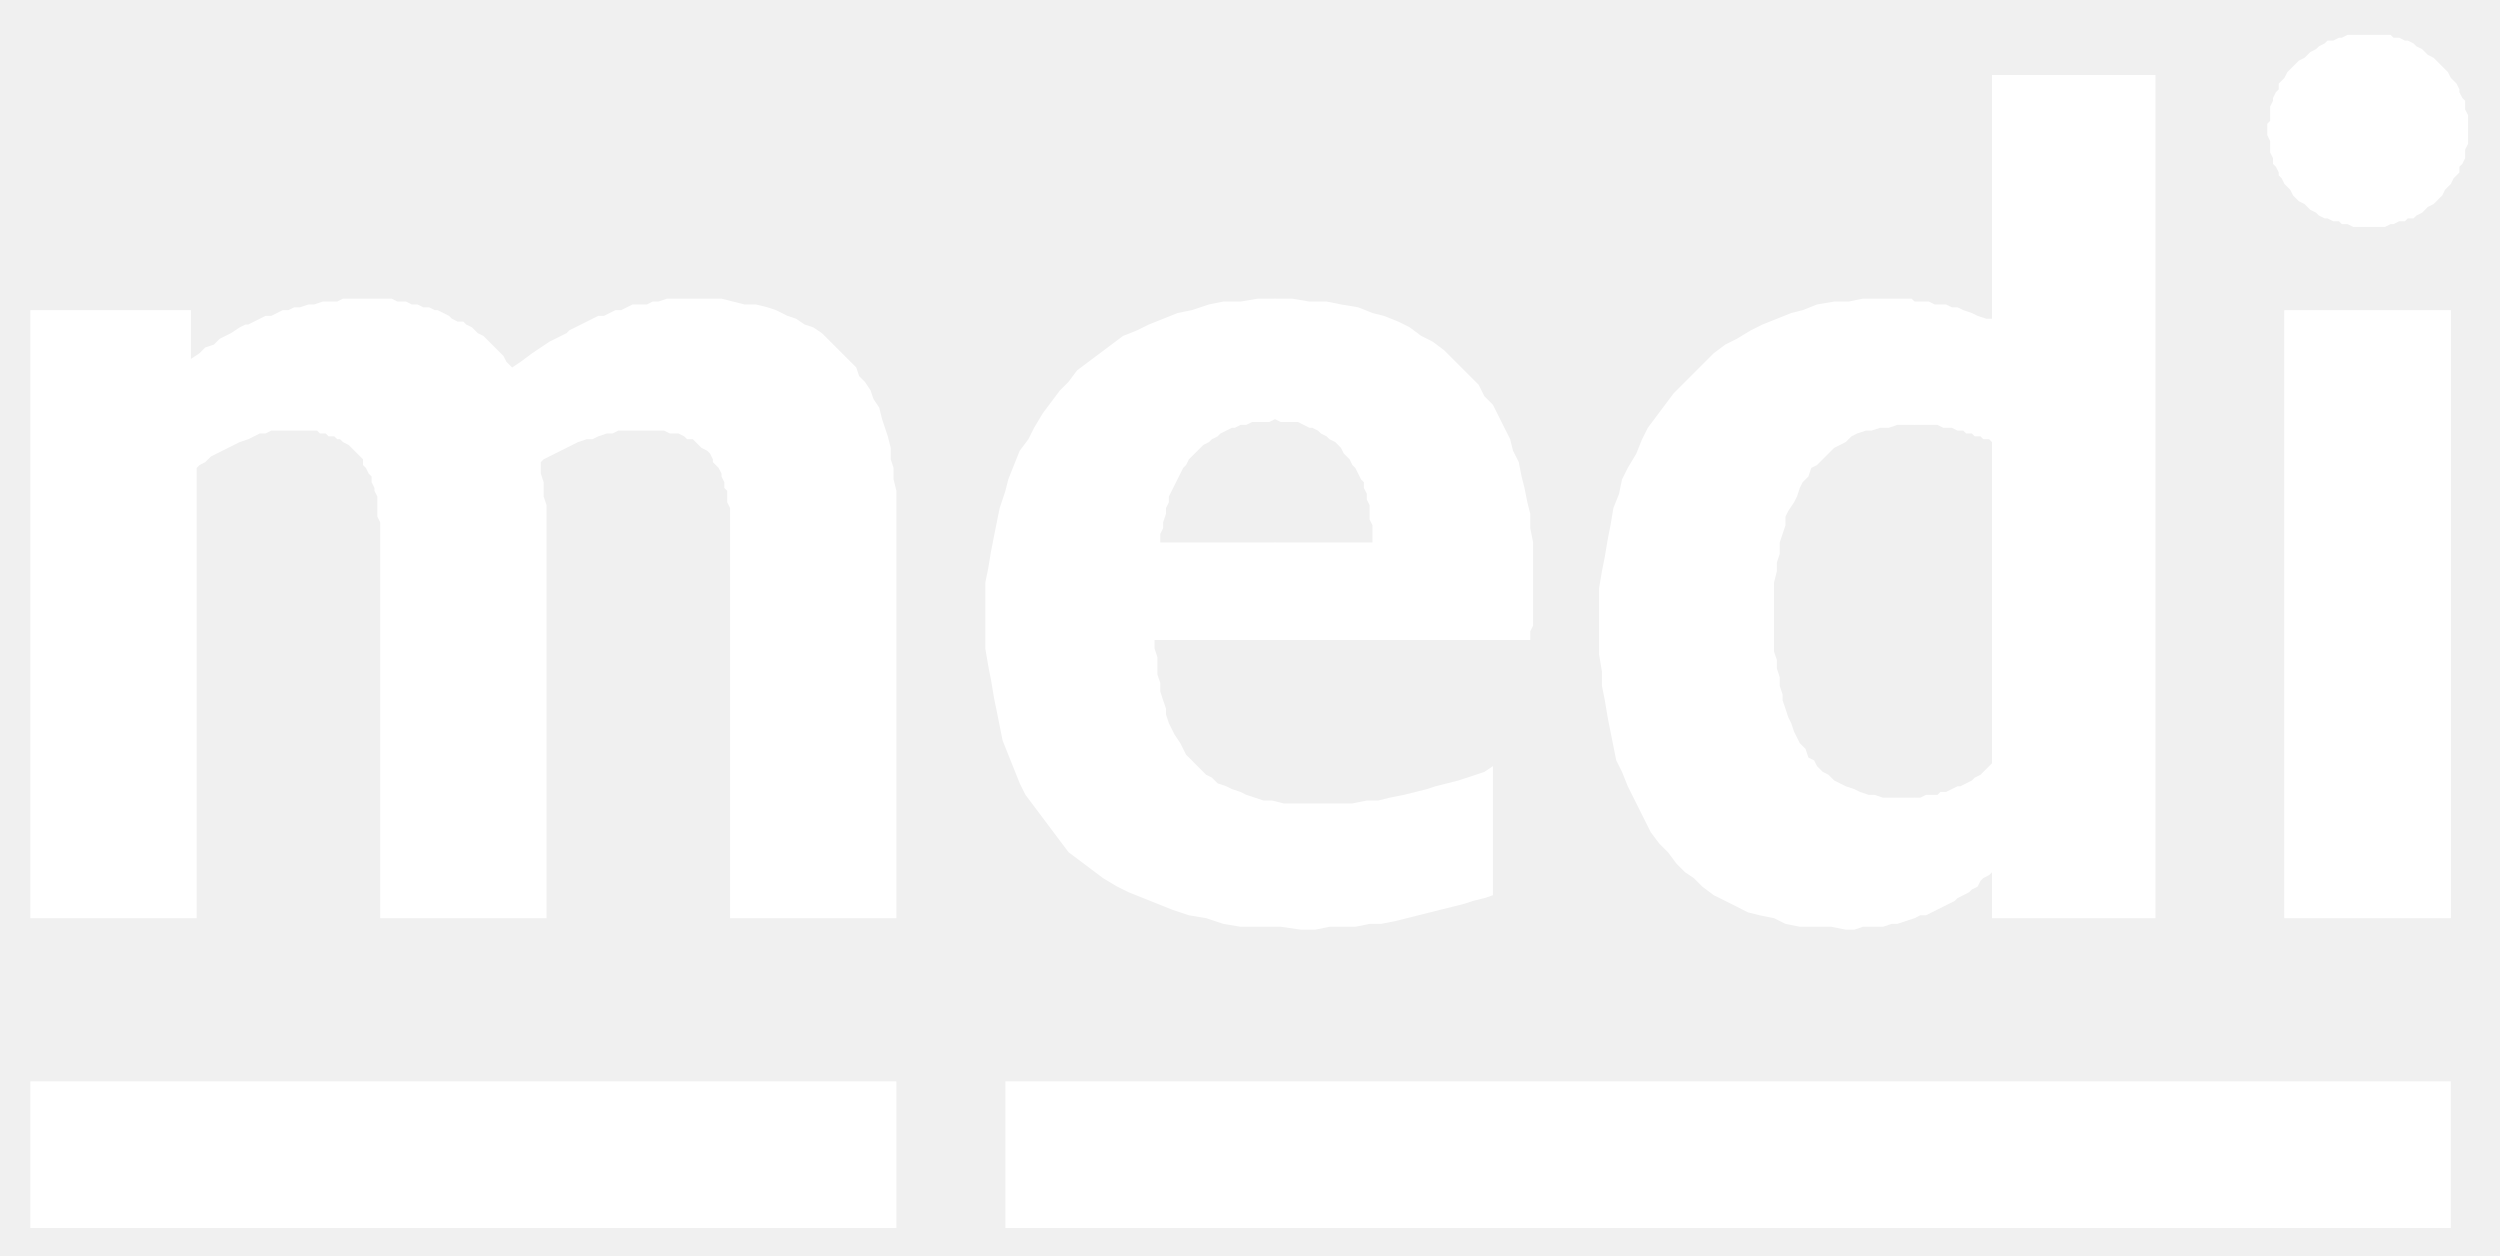
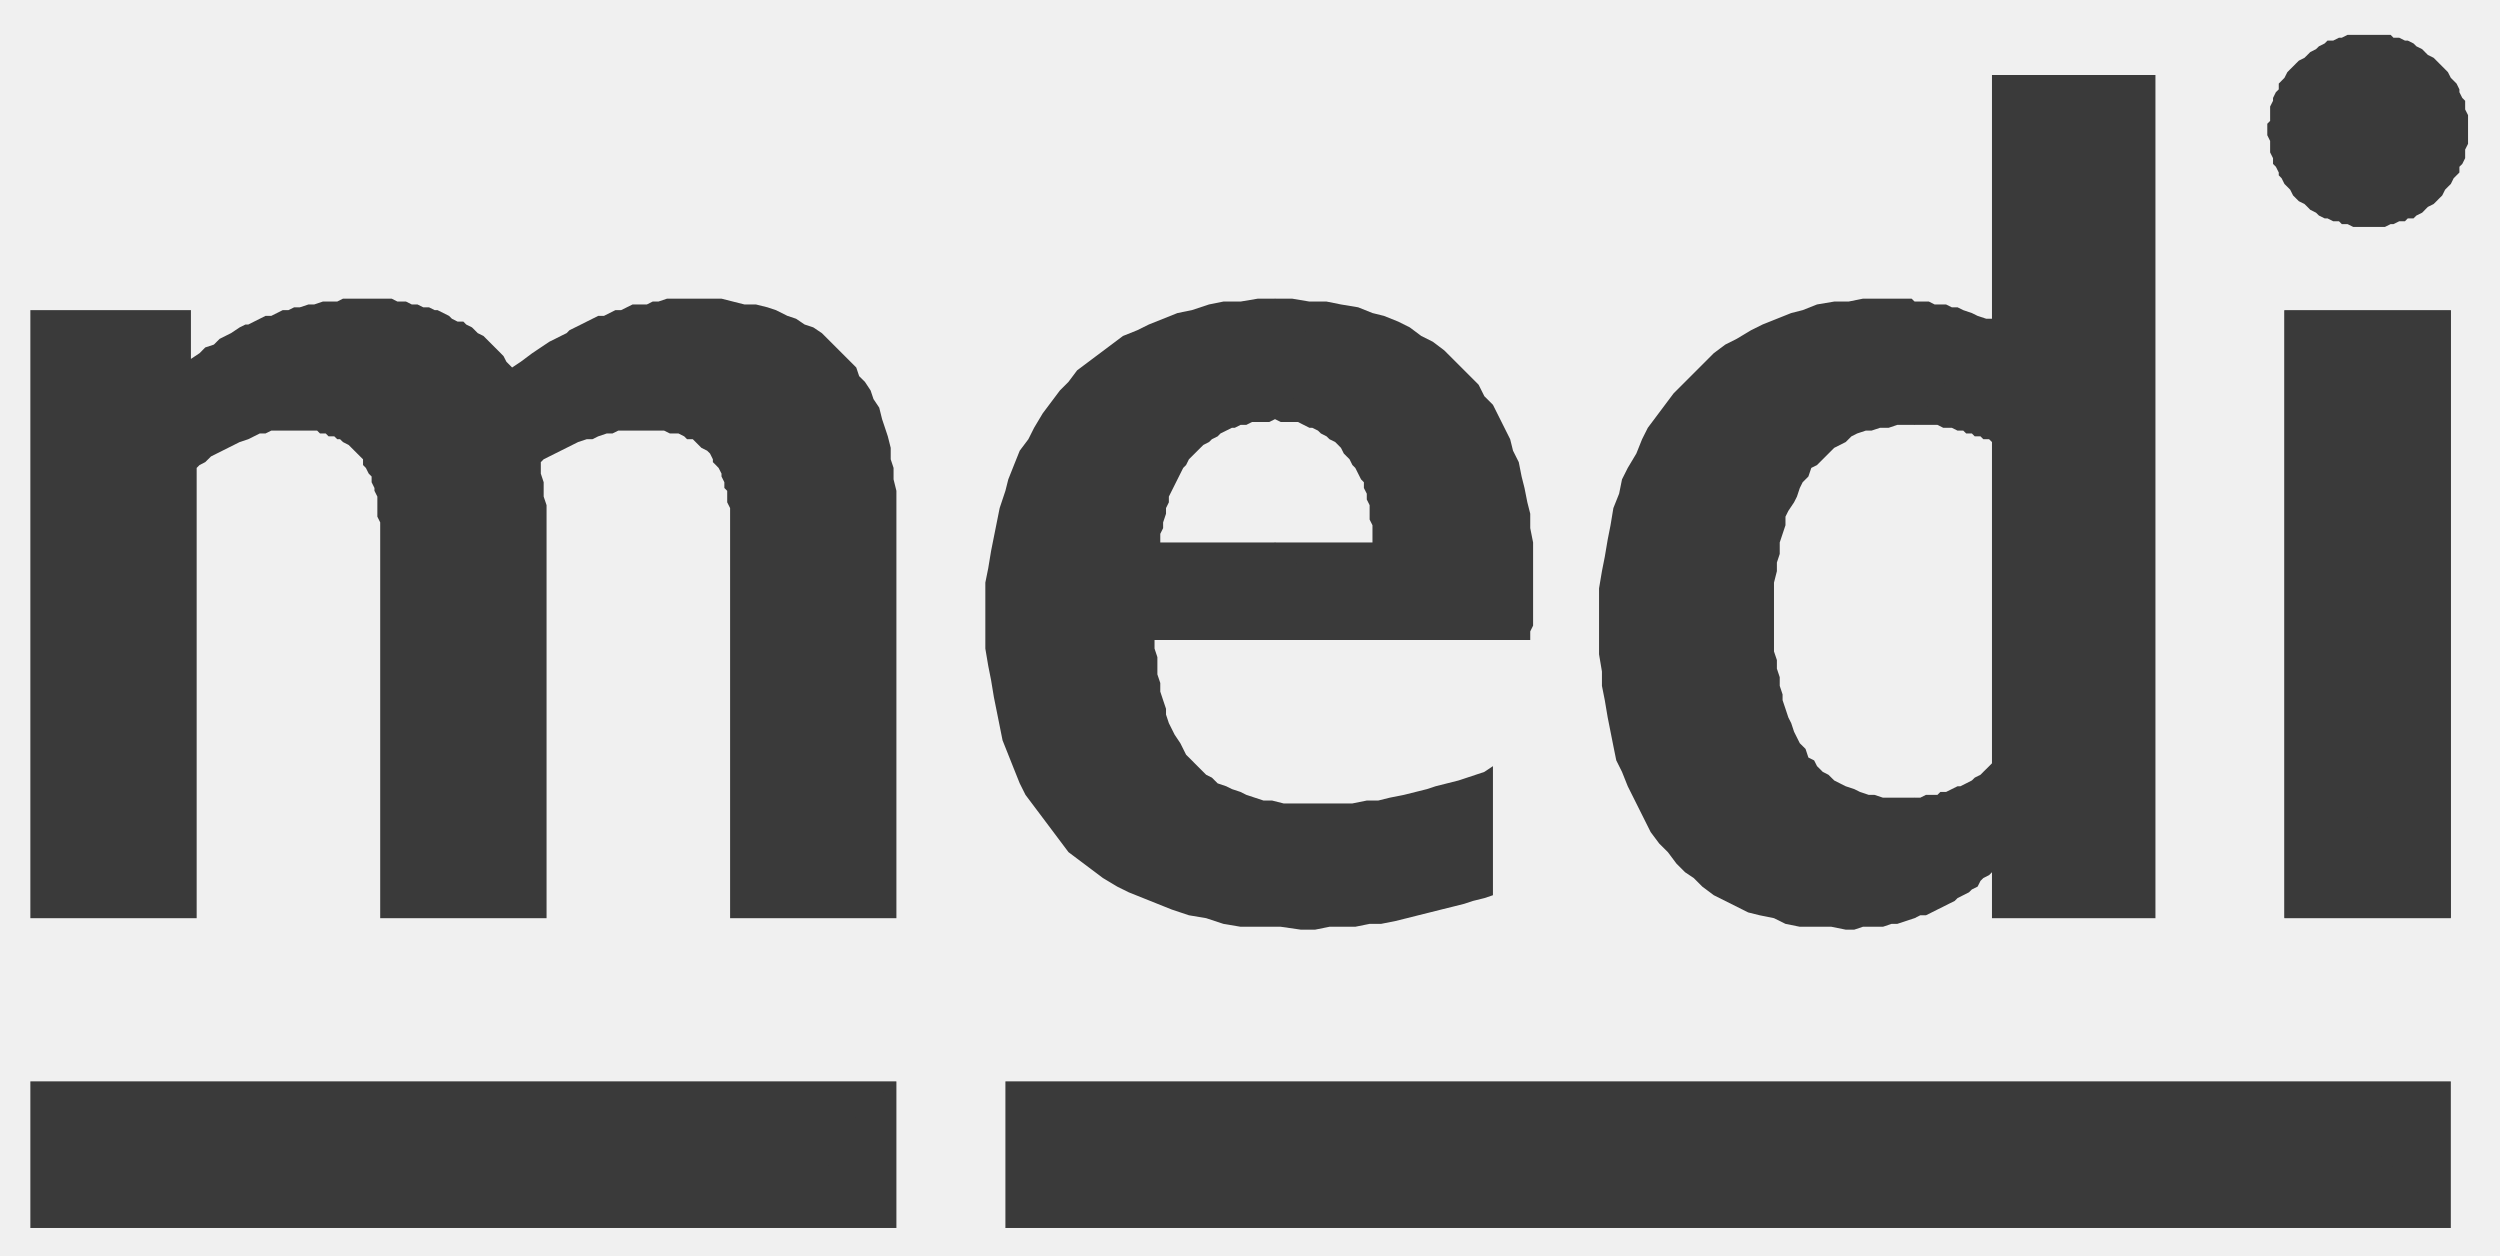
<svg xmlns="http://www.w3.org/2000/svg" viewBox="72 293 462 232" role="img" aria-label="medi">
-   <polyline fill-rule="evenodd" clip-rule="evenodd" fill="#FFFFFF" points="77.609,350.315 107.283,350.315 107.283,359.329   108.879,358.269 109.931,357.207 111.527,356.682 112.588,355.62 114.701,354.56 116.297,353.498 117.358,352.972 117.884,352.972   118.945,352.438 121.067,351.376 122.128,351.376 124.242,350.315 125.303,350.315 126.364,349.789 127.425,349.789   129.012,349.263 130.073,349.263 131.66,348.729 134.317,348.729 135.378,348.193 144.383,348.193 145.444,348.729 147.031,348.729   148.092,349.263 149.153,349.263 150.214,349.789 151.275,349.789 152.336,350.315 152.863,350.315 154.985,351.376   155.511,351.902 156.572,352.438 157.633,352.438 158.159,352.972 159.22,353.498 159.755,354.024 160.281,354.56 161.342,355.085   161.877,355.62 162.403,356.146 163.464,357.207 163.99,357.733 164.525,358.269 165.051,358.804 165.586,359.855 166.639,360.917   168.234,359.855 170.356,358.269 173.531,356.146 174.592,355.62 175.653,355.085 176.714,354.56 177.24,354.024 178.301,353.498   179.362,352.972 180.423,352.438 182.545,351.376 183.606,351.376 185.719,350.315 186.78,350.315 188.902,349.263 191.55,349.263   192.611,348.729 193.672,348.729 195.26,348.193 205.335,348.193 209.57,349.263 211.692,349.263 213.814,349.789 215.401,350.315   217.523,351.376 219.11,351.902 220.698,352.972 222.293,353.498 223.881,354.56 230.238,360.917 230.773,362.513 231.834,363.564   232.886,365.152 233.421,366.748 234.482,368.335 235.008,370.457 235.543,372.053 236.069,373.64 236.604,375.762 236.604,377.875   237.13,379.471 237.13,381.585 237.656,383.706 237.656,462.678 206.922,462.678 206.922,386.89 206.387,385.828 206.387,383.706   205.861,383.181 205.861,382.119 205.335,381.059 205.335,380.523 204.8,379.471 204.274,378.937 203.739,378.401 203.739,377.875   203.213,376.814 202.678,376.288 201.625,375.762 200.03,374.166 198.969,374.166 198.442,373.64 197.381,373.105 195.794,373.105   194.733,372.579 186.254,372.579 185.193,373.105 184.132,373.105 182.545,373.64 181.484,374.166 180.423,374.166 178.835,374.692   172.47,377.875 171.943,378.401 171.943,380.523 172.47,382.119 172.47,384.768 173.004,386.354 173.004,462.678 142.261,462.678   142.261,389.538 141.735,388.477 141.735,384.768 141.2,383.706 141.2,383.181 140.674,382.119 140.674,381.059 140.139,380.523   139.613,379.471 139.087,378.937 139.087,377.875 138.552,377.35 136.43,375.228 135.378,374.692 134.843,374.166 134.317,374.166   133.782,373.64 132.721,373.64 132.195,373.105 131.134,373.105 130.607,372.579 122.128,372.579 121.067,373.105 120.006,373.105   117.884,374.166 116.297,374.692 110.992,377.35 109.931,378.401 108.879,378.937 108.344,379.471 108.344,462.678 77.609,462.678   77.609,350.315 " />
-   <polyline fill-rule="evenodd" clip-rule="evenodd" fill="#FFFFFF" points="300.195,401.191 307.622,393.247 325.633,393.247   325.633,390.063 325.106,389.012 325.106,386.354 324.581,385.303 324.581,384.232 324.046,383.181 324.046,382.119 323.52,381.585   322.459,379.471 321.924,378.937 321.397,377.875 320.871,377.35 320.337,376.814 319.811,375.762 318.75,374.692 317.688,374.166   317.153,373.64 316.102,373.105 315.566,372.579 314.506,372.053 313.979,372.053 312.918,371.518 311.857,370.983 308.674,370.983   307.622,370.457 300.195,358.269 307.622,348.193 310.796,348.193 313.979,348.729 317.153,348.729 319.811,349.263   322.984,349.789 325.633,350.85 327.755,351.376 330.403,352.438 332.525,353.498 334.647,355.085 336.77,356.146 338.883,357.733   345.249,364.1 346.31,366.222 347.896,367.809 350.019,372.053 351.08,374.166 351.605,376.288 352.667,378.401 353.193,381.059   353.728,383.181 354.254,385.828 354.789,387.941 354.789,390.599 355.315,393.247 355.315,408.618 354.789,409.68 354.789,411.267   307.622,411.267 300.195,401.191 " />
-   <polyline fill-rule="evenodd" clip-rule="evenodd" fill="#FFFFFF" points="317.688,402.787 307.622,411.267 285.358,411.267   285.358,412.854 285.884,414.441 285.884,417.624 286.419,419.22 286.419,420.807 286.945,422.395 287.48,423.981 287.48,425.051   288.006,426.638 289.067,428.76 290.128,430.348 291.189,432.47 292.25,433.521 292.776,434.057 294.898,436.179 295.959,436.705   297.021,437.766 298.608,438.301 299.669,438.827 301.256,439.353 302.317,439.888 305.5,440.94 307.087,440.94 309.209,441.475   321.924,441.475 324.581,440.94 326.694,440.94 328.816,440.414 331.464,439.888 335.708,438.827 337.295,438.301 339.417,437.766   341.539,437.23 343.127,436.705 344.714,436.179 346.31,435.644 347.896,434.583 347.896,458.434 346.31,458.969 344.188,459.495   342.601,460.021 340.479,460.556 338.356,461.082 336.234,461.616 334.121,462.143 331.999,462.678 329.877,463.204 327.229,463.73   325.106,463.73 322.459,464.265 317.688,464.265 315.04,464.8 312.384,464.8 308.674,464.265 301.256,464.265 298.082,463.73   294.898,462.678 291.716,462.143 288.541,461.082 280.588,457.898 278.466,456.847 275.818,455.259 269.46,450.48 261.507,439.888   260.446,437.766 259.385,435.117 257.272,429.813 256.211,424.517 255.676,421.868 255.15,418.685 254.624,416.037 254.089,412.854   254.089,400.665 254.624,398.017 255.15,394.834 255.676,392.186 256.737,386.89 257.798,383.706 258.333,381.585 259.385,378.937   260.446,376.288 262.042,374.166 263.103,372.053 264.69,369.396 267.873,365.152 269.46,363.564 271.048,361.442 279.527,355.085   282.175,354.024 284.297,352.972 289.602,350.85 292.25,350.315 295.425,349.263 298.082,348.729 301.256,348.729 304.439,348.193   307.622,348.193 317.688,358.804 307.622,370.457 306.561,370.983 303.378,370.983 302.317,371.518 301.256,371.518   300.195,372.053 299.669,372.053 298.608,372.579 297.547,373.105 297.021,373.64 295.959,374.166 295.425,374.692 294.373,375.228   293.837,375.762 291.716,377.875 291.189,378.937 290.655,379.471 288.006,384.768 288.006,385.828 287.48,386.89 287.48,387.941   286.945,389.538 286.945,390.599 286.419,391.651 286.419,393.247 307.622,393.247 317.688,402.787 " />
-   <polyline fill-rule="evenodd" clip-rule="evenodd" fill="#FFFFFF" points="415.205,451.55 425.807,440.414 426.868,440.414   427.92,439.888 430.042,439.888 430.577,439.353 431.63,439.353 432.69,438.827 433.752,438.301 434.286,438.301 435.348,437.766   436.399,437.23 436.935,436.705 437.995,436.179 438.521,435.644 439.057,435.117 440.117,434.057 440.117,374.692 439.583,374.166   438.521,374.166 437.995,373.64 436.935,373.64 436.399,373.105 435.348,373.105 434.813,372.579 433.752,372.579 432.69,372.053   431.104,372.053 430.042,371.518 425.807,371.518 415.205,358.804 425.807,348.729 428.455,348.729 429.516,349.263 431.63,349.263   432.69,349.789 433.752,349.789 434.813,350.315 436.399,350.85 437.461,351.376 439.057,351.902 440.117,351.902 440.117,306.857   470.326,306.857 470.326,462.678 440.117,462.678 440.117,454.189 439.583,454.725 438.521,455.259 437.995,455.785   437.461,456.847 436.399,457.373 435.873,457.898 434.813,458.434 433.752,458.969 433.226,459.495 432.164,460.021   431.104,460.556 430.042,461.082 428.981,461.616 427.92,462.143 426.868,462.143 425.807,462.678 415.205,451.55 " />
-   <polyline fill-rule="evenodd" clip-rule="evenodd" fill="#FFFFFF" points="434.813,451.55 425.807,462.678 424.211,463.204   422.624,463.73 421.563,463.73 419.976,464.265 416.267,464.265 414.671,464.8 413.084,464.8 410.436,464.265 404.604,464.265   401.956,463.73 399.834,462.678 397.186,462.143 395.063,461.616 388.706,458.434 386.584,456.847 384.997,455.259 383.401,454.189   381.814,452.603 380.227,450.48 378.631,448.894 377.044,446.771 375.983,444.649 372.809,438.301 371.748,435.644 370.687,433.521   370.152,430.874 369.1,425.577 368.564,422.395 368.038,419.746 368.038,417.098 367.504,413.915 367.504,401.727 368.038,398.552   368.564,395.896 369.1,392.721 369.626,390.063 370.152,386.89 371.213,384.232 371.748,381.585 372.809,379.471 374.396,376.814   375.457,374.166 376.518,372.053 381.288,365.687 388.706,358.269 390.828,356.682 392.941,355.62 395.599,354.024 397.712,352.972   403.017,350.85 405.131,350.315 407.787,349.263 410.962,348.729 413.618,348.729 416.267,348.193 425.272,348.193 425.807,348.729   434.813,359.329 425.807,371.518 422.624,371.518 421.037,372.053 419.441,372.053 417.854,372.579 416.793,372.579   415.205,373.105 414.145,373.64 413.084,374.692 410.962,375.762 407.787,378.937 406.727,379.471 406.191,381.059 405.131,382.119   404.604,383.181 404.078,384.768 403.543,385.828 402.482,387.416 401.956,388.477 401.956,390.063 400.895,393.247   400.895,395.369 400.369,396.956 400.369,398.552 399.834,400.665 399.834,413.389 400.369,414.976 400.369,416.563 400.895,418.15   400.895,419.746 401.421,421.333 401.421,422.395 401.956,423.981 402.482,425.577 403.017,426.638 403.543,428.226   404.604,430.348 405.665,431.399 406.191,432.995 407.252,433.521 407.787,434.583 408.848,435.644 409.9,436.179 410.962,437.23   412.022,437.766 413.084,438.301 414.671,438.827 415.731,439.353 417.327,439.888 418.38,439.888 419.976,440.414 425.807,440.414   434.813,451.55 " />
-   <polyline fill-rule="evenodd" clip-rule="evenodd" fill="#FFFFFF" points="524.911,519.911 257.798,519.911 271.583,506.136   257.798,492.886 524.911,492.886 524.911,519.911 " />
-   <polyline fill-rule="evenodd" clip-rule="evenodd" fill="#FFFFFF" points="257.798,492.886 524.911,492.886 511.661,506.136   524.911,519.911 257.798,519.911 257.798,492.886 " />
-   <polyline fill-rule="evenodd" clip-rule="evenodd" fill="#FFFFFF" points="237.656,519.911 77.609,519.911 91.911,506.136   77.609,492.886 237.656,492.886 237.656,519.911 " />
-   <polyline fill-rule="evenodd" clip-rule="evenodd" fill="#FFFFFF" points="77.609,492.886 237.656,492.886 222.82,506.136   237.656,519.911 77.609,519.911 77.609,492.886 " />
-   <polyline fill-rule="evenodd" clip-rule="evenodd" fill="#FFFFFF" points="490.994,316.933 490.994,315.872 491.52,315.337   491.52,312.688 492.055,311.628 492.055,311.102 492.581,310.04 493.115,309.515 493.115,308.449 494.168,307.388 494.703,306.331   495.229,305.801 495.764,305.271 496.29,304.739 496.825,304.209 497.877,303.679 498.412,303.148 498.938,302.622 499.999,302.087   500.534,301.561 501.595,301.03 502.121,300.5 503.183,300.5 504.243,299.97 504.77,299.97 505.83,299.439 513.783,299.439   514.31,299.97 515.371,299.97 516.432,300.5 516.958,300.5 518.019,301.03 518.554,301.561 519.615,302.087 520.141,302.622   520.667,303.148 521.729,303.679 522.263,304.209 522.789,304.739 523.324,305.271 523.851,305.801 524.376,306.331   524.911,307.388 525.973,308.449 526.498,309.515 526.498,310.04 527.033,311.102 527.56,311.628 527.56,313.224 528.094,314.275   528.094,319.581 527.56,320.642 527.56,322.229 527.033,323.29 526.498,323.816 526.498,324.877 525.438,325.938 524.911,326.999   524.376,327.525 523.851,328.061 523.324,329.121 522.789,329.647 522.263,330.183 521.729,330.708 520.667,331.234 520.141,331.77   519.615,332.304 518.554,332.83 518.019,333.356 516.958,333.356 516.432,333.892 515.371,333.892 514.31,334.418 513.783,334.418   512.723,334.943 506.892,334.943 505.83,334.418 504.77,334.418 504.243,333.892 503.183,333.892 502.121,333.356 501.595,333.356   500.534,332.83 499.999,332.304 498.938,331.77 498.412,331.234 497.877,330.708 496.825,330.183 496.29,329.647 495.764,329.121   495.229,328.061 494.703,327.525 494.168,326.999 493.642,325.938 493.115,325.403 493.115,324.877 492.581,323.816 492.055,323.29   492.055,322.229 491.52,321.168 491.52,319.055 490.994,317.985 490.994,316.933 " />
-   <polyline fill-rule="evenodd" clip-rule="evenodd" fill="#FFFFFF" points="494.168,350.315 509.54,368.87 524.911,350.315   524.911,462.678 494.168,462.678 494.168,350.315 " />
-   <polyline fill-rule="evenodd" clip-rule="evenodd" fill="#FFFFFF" points="524.911,462.678 509.54,444.123 494.168,462.678   494.168,350.315 524.911,350.315 524.911,462.678 " />
+   <polyline fill-rule="evenodd" clip-rule="evenodd" fill="#3a3a3a" points="77.609,350.315 107.283,350.315 107.283,359.329   108.879,358.269 109.931,357.207 111.527,356.682 112.588,355.62 114.701,354.56 116.297,353.498 117.358,352.972 117.884,352.972   118.945,352.438 121.067,351.376 122.128,351.376 124.242,350.315 125.303,350.315 126.364,349.789 127.425,349.789   129.012,349.263 130.073,349.263 131.66,348.729 134.317,348.729 135.378,348.193 144.383,348.193 145.444,348.729 147.031,348.729   148.092,349.263 149.153,349.263 150.214,349.789 151.275,349.789 152.336,350.315 152.863,350.315 154.985,351.376   155.511,351.902 156.572,352.438 157.633,352.438 158.159,352.972 159.22,353.498 159.755,354.024 160.281,354.56 161.342,355.085   161.877,355.62 162.403,356.146 163.464,357.207 163.99,357.733 164.525,358.269 165.051,358.804 165.586,359.855 166.639,360.917   168.234,359.855 170.356,358.269 173.531,356.146 174.592,355.62 175.653,355.085 176.714,354.56 177.24,354.024 178.301,353.498   179.362,352.972 180.423,352.438 182.545,351.376 183.606,351.376 185.719,350.315 186.78,350.315 188.902,349.263 191.55,349.263   192.611,348.729 193.672,348.729 195.26,348.193 205.335,348.193 209.57,349.263 211.692,349.263 213.814,349.789 215.401,350.315   217.523,351.376 219.11,351.902 220.698,352.972 222.293,353.498 223.881,354.56 230.238,360.917 230.773,362.513 231.834,363.564   232.886,365.152 233.421,366.748 234.482,368.335 235.008,370.457 235.543,372.053 236.069,373.64 236.604,375.762 236.604,377.875   237.13,379.471 237.13,381.585 237.656,383.706 237.656,462.678 206.922,462.678 206.922,386.89 206.387,385.828 206.387,383.706   205.861,383.181 205.861,382.119 205.335,381.059 205.335,380.523 204.8,379.471 204.274,378.937 203.739,378.401 203.739,377.875   203.213,376.814 202.678,376.288 201.625,375.762 200.03,374.166 198.969,374.166 198.442,373.64 197.381,373.105 195.794,373.105   194.733,372.579 186.254,372.579 185.193,373.105 184.132,373.105 182.545,373.64 181.484,374.166 180.423,374.166 178.835,374.692   172.47,377.875 171.943,378.401 171.943,380.523 172.47,382.119 172.47,384.768 173.004,386.354 173.004,462.678 142.261,462.678   142.261,389.538 141.735,388.477 141.735,384.768 141.2,383.706 141.2,383.181 140.674,382.119 140.674,381.059 140.139,380.523   139.613,379.471 139.087,378.937 139.087,377.875 138.552,377.35 136.43,375.228 135.378,374.692 134.843,374.166 134.317,374.166   133.782,373.64 132.721,373.64 132.195,373.105 131.134,373.105 130.607,372.579 122.128,372.579 121.067,373.105 120.006,373.105   117.884,374.166 116.297,374.692 110.992,377.35 109.931,378.401 108.879,378.937 108.344,379.471 108.344,462.678 77.609,462.678   77.609,350.315 " />
+   <polyline fill-rule="evenodd" clip-rule="evenodd" fill="#3a3a3a" points="300.195,401.191 307.622,393.247 325.633,393.247   325.633,390.063 325.106,389.012 325.106,386.354 324.581,385.303 324.581,384.232 324.046,383.181 324.046,382.119 323.52,381.585   322.459,379.471 321.924,378.937 321.397,377.875 320.871,377.35 320.337,376.814 319.811,375.762 318.75,374.692 317.688,374.166   317.153,373.64 316.102,373.105 315.566,372.579 314.506,372.053 313.979,372.053 312.918,371.518 311.857,370.983 308.674,370.983   307.622,370.457 300.195,358.269 307.622,348.193 310.796,348.193 313.979,348.729 317.153,348.729 319.811,349.263   322.984,349.789 325.633,350.85 327.755,351.376 330.403,352.438 332.525,353.498 334.647,355.085 336.77,356.146 338.883,357.733   345.249,364.1 346.31,366.222 347.896,367.809 350.019,372.053 351.08,374.166 351.605,376.288 352.667,378.401 353.193,381.059   353.728,383.181 354.254,385.828 354.789,387.941 354.789,390.599 355.315,393.247 355.315,408.618 354.789,409.68 354.789,411.267   307.622,411.267 300.195,401.191 " />
+   <polyline fill-rule="evenodd" clip-rule="evenodd" fill="#3a3a3a" points="317.688,402.787 307.622,411.267 285.358,411.267   285.358,412.854 285.884,414.441 285.884,417.624 286.419,419.22 286.419,420.807 286.945,422.395 287.48,423.981 287.48,425.051   288.006,426.638 289.067,428.76 290.128,430.348 291.189,432.47 292.25,433.521 292.776,434.057 294.898,436.179 295.959,436.705   297.021,437.766 298.608,438.301 299.669,438.827 301.256,439.353 302.317,439.888 305.5,440.94 307.087,440.94 309.209,441.475   321.924,441.475 324.581,440.94 326.694,440.94 328.816,440.414 331.464,439.888 335.708,438.827 337.295,438.301 339.417,437.766   341.539,437.23 343.127,436.705 344.714,436.179 346.31,435.644 347.896,434.583 347.896,458.434 346.31,458.969 344.188,459.495   342.601,460.021 340.479,460.556 338.356,461.082 336.234,461.616 334.121,462.143 331.999,462.678 329.877,463.204 327.229,463.73   325.106,463.73 322.459,464.265 317.688,464.265 315.04,464.8 312.384,464.8 308.674,464.265 301.256,464.265 298.082,463.73   294.898,462.678 291.716,462.143 288.541,461.082 280.588,457.898 278.466,456.847 275.818,455.259 269.46,450.48 261.507,439.888   260.446,437.766 259.385,435.117 257.272,429.813 256.211,424.517 255.676,421.868 255.15,418.685 254.624,416.037 254.089,412.854   254.089,400.665 254.624,398.017 255.15,394.834 255.676,392.186 256.737,386.89 257.798,383.706 258.333,381.585 259.385,378.937   260.446,376.288 262.042,374.166 263.103,372.053 264.69,369.396 267.873,365.152 269.46,363.564 271.048,361.442 279.527,355.085   282.175,354.024 284.297,352.972 289.602,350.85 292.25,350.315 295.425,349.263 298.082,348.729 301.256,348.729 304.439,348.193   307.622,348.193 317.688,358.804 307.622,370.457 306.561,370.983 303.378,370.983 302.317,371.518 301.256,371.518   300.195,372.053 299.669,372.053 298.608,372.579 297.547,373.105 297.021,373.64 295.959,374.166 295.425,374.692 294.373,375.228   293.837,375.762 291.716,377.875 291.189,378.937 290.655,379.471 288.006,384.768 288.006,385.828 287.48,386.89 287.48,387.941   286.945,389.538 286.945,390.599 286.419,391.651 286.419,393.247 307.622,393.247 317.688,402.787 " />
+   <polyline fill-rule="evenodd" clip-rule="evenodd" fill="#3a3a3a" points="415.205,451.55 425.807,440.414 426.868,440.414   427.92,439.888 430.042,439.888 430.577,439.353 431.63,439.353 432.69,438.827 433.752,438.301 434.286,438.301 435.348,437.766   436.399,437.23 436.935,436.705 437.995,436.179 438.521,435.644 439.057,435.117 440.117,434.057 440.117,374.692 439.583,374.166   438.521,374.166 437.995,373.64 436.935,373.64 436.399,373.105 435.348,373.105 434.813,372.579 433.752,372.579 432.69,372.053   431.104,372.053 430.042,371.518 425.807,371.518 415.205,358.804 425.807,348.729 428.455,348.729 429.516,349.263 431.63,349.263   432.69,349.789 433.752,349.789 434.813,350.315 436.399,350.85 437.461,351.376 439.057,351.902 440.117,351.902 440.117,306.857   470.326,306.857 470.326,462.678 440.117,462.678 440.117,454.189 439.583,454.725 438.521,455.259 437.995,455.785   437.461,456.847 436.399,457.373 435.873,457.898 434.813,458.434 433.752,458.969 433.226,459.495 432.164,460.021   431.104,460.556 430.042,461.082 428.981,461.616 427.92,462.143 426.868,462.143 425.807,462.678 415.205,451.55 " />
+   <polyline fill-rule="evenodd" clip-rule="evenodd" fill="#3a3a3a" points="434.813,451.55 425.807,462.678 424.211,463.204   422.624,463.73 421.563,463.73 419.976,464.265 416.267,464.265 414.671,464.8 413.084,464.8 410.436,464.265 404.604,464.265   401.956,463.73 399.834,462.678 397.186,462.143 395.063,461.616 388.706,458.434 386.584,456.847 384.997,455.259 383.401,454.189   381.814,452.603 380.227,450.48 378.631,448.894 377.044,446.771 375.983,444.649 372.809,438.301 371.748,435.644 370.687,433.521   370.152,430.874 369.1,425.577 368.564,422.395 368.038,419.746 368.038,417.098 367.504,413.915 367.504,401.727 368.038,398.552   368.564,395.896 369.1,392.721 369.626,390.063 370.152,386.89 371.213,384.232 371.748,381.585 372.809,379.471 374.396,376.814   375.457,374.166 376.518,372.053 381.288,365.687 388.706,358.269 390.828,356.682 392.941,355.62 395.599,354.024 397.712,352.972   403.017,350.85 405.131,350.315 407.787,349.263 410.962,348.729 413.618,348.729 416.267,348.193 425.272,348.193 425.807,348.729   434.813,359.329 425.807,371.518 422.624,371.518 421.037,372.053 419.441,372.053 417.854,372.579 416.793,372.579   415.205,373.105 414.145,373.64 413.084,374.692 410.962,375.762 407.787,378.937 406.727,379.471 406.191,381.059 405.131,382.119   404.604,383.181 404.078,384.768 403.543,385.828 402.482,387.416 401.956,388.477 401.956,390.063 400.895,393.247   400.895,395.369 400.369,396.956 400.369,398.552 399.834,400.665 399.834,413.389 400.369,414.976 400.369,416.563 400.895,418.15   400.895,419.746 401.421,421.333 401.421,422.395 401.956,423.981 402.482,425.577 403.017,426.638 403.543,428.226   404.604,430.348 405.665,431.399 406.191,432.995 407.252,433.521 407.787,434.583 408.848,435.644 409.9,436.179 410.962,437.23   412.022,437.766 413.084,438.301 414.671,438.827 415.731,439.353 417.327,439.888 418.38,439.888 419.976,440.414 425.807,440.414   434.813,451.55 " />
+   <polyline fill-rule="evenodd" clip-rule="evenodd" fill="#3a3a3a" points="524.911,519.911 257.798,519.911 271.583,506.136   257.798,492.886 524.911,492.886 524.911,519.911 " />
+   <polyline fill-rule="evenodd" clip-rule="evenodd" fill="#3a3a3a" points="257.798,492.886 524.911,492.886 511.661,506.136   524.911,519.911 257.798,519.911 257.798,492.886 " />
+   <polyline fill-rule="evenodd" clip-rule="evenodd" fill="#3a3a3a" points="237.656,519.911 77.609,519.911 91.911,506.136   77.609,492.886 237.656,492.886 237.656,519.911 " />
+   <polyline fill-rule="evenodd" clip-rule="evenodd" fill="#3a3a3a" points="77.609,492.886 237.656,492.886 222.82,506.136   237.656,519.911 77.609,519.911 77.609,492.886 " />
+   <polyline fill-rule="evenodd" clip-rule="evenodd" fill="#3a3a3a" points="490.994,316.933 490.994,315.872 491.52,315.337   491.52,312.688 492.055,311.628 492.055,311.102 492.581,310.04 493.115,309.515 493.115,308.449 494.168,307.388 494.703,306.331   495.229,305.801 495.764,305.271 496.29,304.739 496.825,304.209 497.877,303.679 498.412,303.148 498.938,302.622 499.999,302.087   500.534,301.561 501.595,301.03 502.121,300.5 503.183,300.5 504.243,299.97 504.77,299.97 505.83,299.439 513.783,299.439   514.31,299.97 515.371,299.97 516.432,300.5 516.958,300.5 518.019,301.03 518.554,301.561 519.615,302.087 520.141,302.622   520.667,303.148 521.729,303.679 522.263,304.209 522.789,304.739 523.324,305.271 523.851,305.801 524.376,306.331   524.911,307.388 525.973,308.449 526.498,309.515 526.498,310.04 527.033,311.102 527.56,311.628 527.56,313.224 528.094,314.275   528.094,319.581 527.56,320.642 527.56,322.229 527.033,323.29 526.498,323.816 526.498,324.877 525.438,325.938 524.911,326.999   524.376,327.525 523.851,328.061 523.324,329.121 522.789,329.647 522.263,330.183 521.729,330.708 520.667,331.234 520.141,331.77   519.615,332.304 518.554,332.83 518.019,333.356 516.958,333.356 516.432,333.892 515.371,333.892 514.31,334.418 513.783,334.418   512.723,334.943 506.892,334.943 505.83,334.418 504.77,334.418 504.243,333.892 503.183,333.892 502.121,333.356 501.595,333.356   500.534,332.83 499.999,332.304 498.938,331.77 498.412,331.234 497.877,330.708 496.825,330.183 496.29,329.647 495.764,329.121   495.229,328.061 494.703,327.525 494.168,326.999 493.642,325.938 493.115,325.403 493.115,324.877 492.581,323.816 492.055,323.29   492.055,322.229 491.52,321.168 491.52,319.055 490.994,317.985 490.994,316.933 " />
+   <polyline fill-rule="evenodd" clip-rule="evenodd" fill="#3a3a3a" points="494.168,350.315 509.54,368.87 524.911,350.315   524.911,462.678 494.168,462.678 494.168,350.315 " />
+   <polyline fill-rule="evenodd" clip-rule="evenodd" fill="#3a3a3a" points="524.911,462.678 509.54,444.123 494.168,462.678   494.168,350.315 524.911,350.315 524.911,462.678 " />
</svg>
